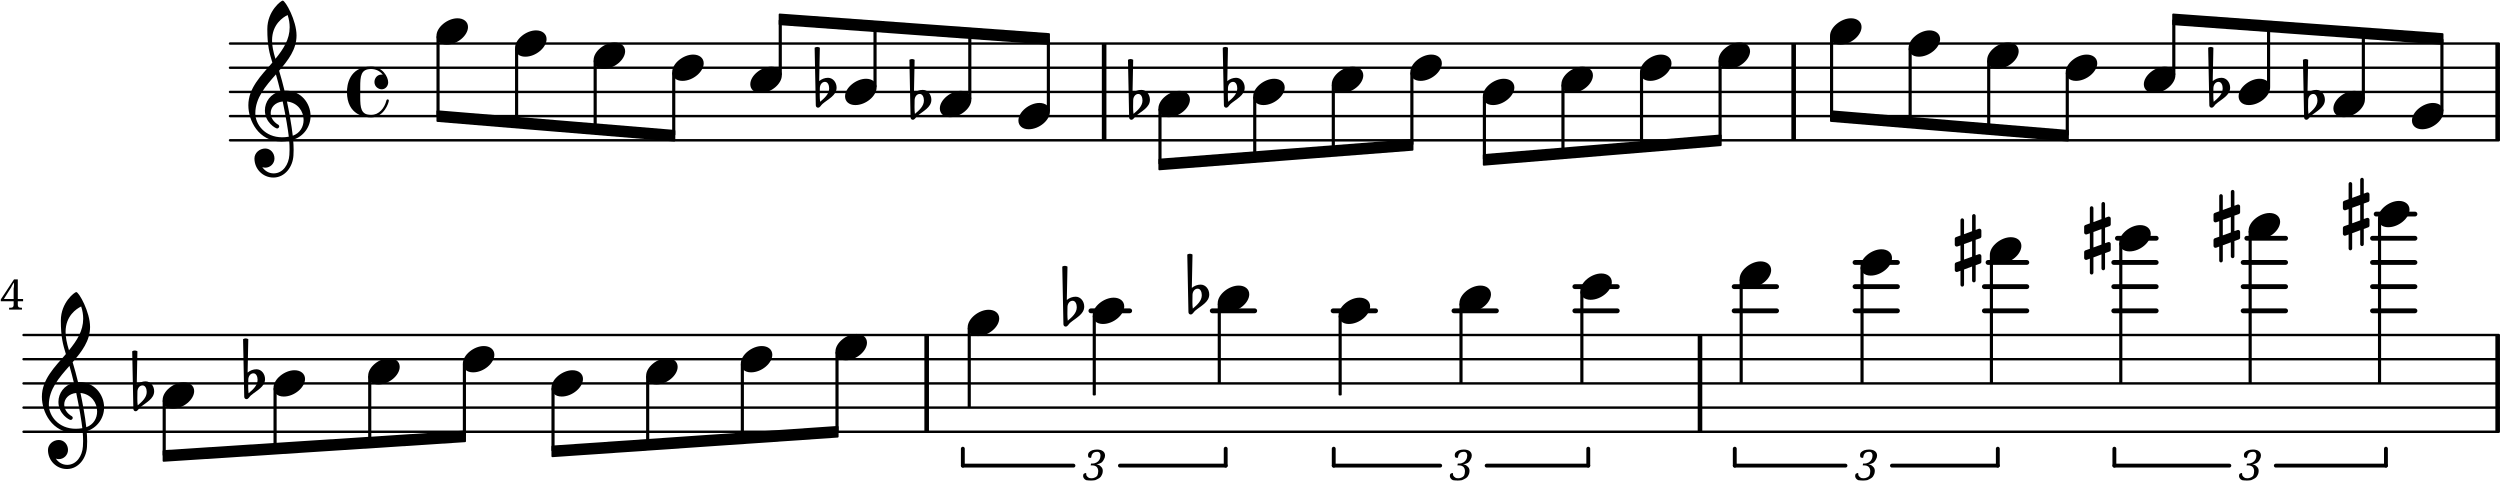
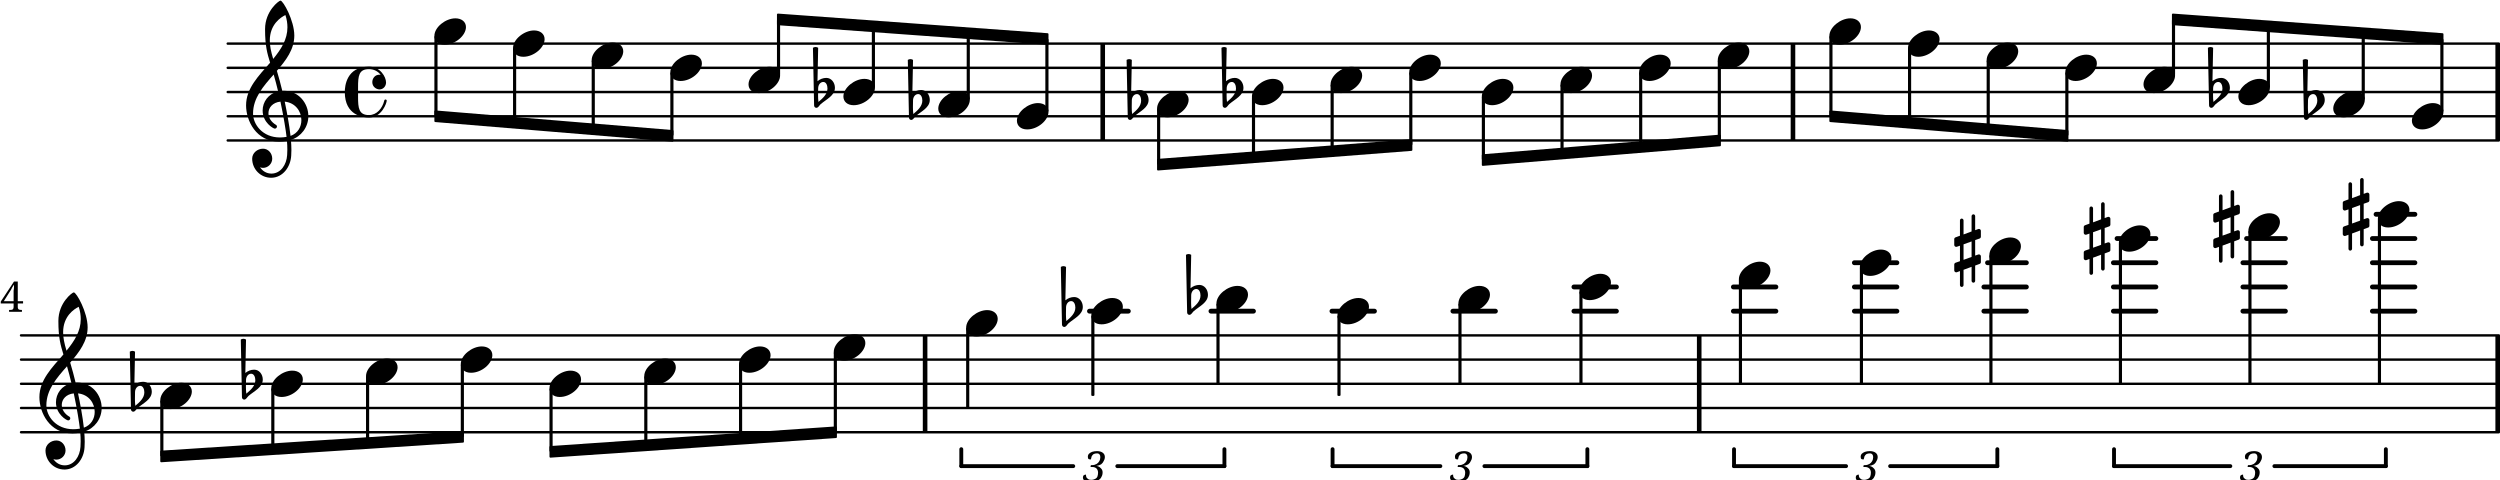
- <svg xmlns="http://www.w3.org/2000/svg" version="1.2" width="181.62mm" height="34.92mm" viewBox="-0.922 -0.024 103.352 19.872">
+ <svg xmlns="http://www.w3.org/2000/svg" version="1.2" width="181.44mm" height="34.83mm" viewBox="-0.819 -0.024 103.249 19.818">
  <style type="text/css">

tspan { white-space: pre; }

</style>
  <g transform="translate(44.6282, 3.776)">
    <rect x="0" y="-2" width="0.19" height="4" ry="0" fill="currentColor" />
  </g>
  <g transform="translate(8.5358, 5.776)">
    <line stroke-linejoin="round" stroke-linecap="round" stroke-width="0.1" stroke="currentColor" x1="0.05" y1="0" x2="93.844" y2="0" />
  </g>
  <g transform="translate(8.5358, 4.776)">
    <line stroke-linejoin="round" stroke-linecap="round" stroke-width="0.1" stroke="currentColor" x1="0.05" y1="0" x2="93.844" y2="0" />
  </g>
  <g transform="translate(8.5358, 3.776)">
    <line stroke-linejoin="round" stroke-linecap="round" stroke-width="0.1" stroke="currentColor" x1="0.05" y1="0" x2="93.844" y2="0" />
  </g>
  <g transform="translate(8.5358, 2.776)">
    <line stroke-linejoin="round" stroke-linecap="round" stroke-width="0.1" stroke="currentColor" x1="0.05" y1="0" x2="93.844" y2="0" />
  </g>
  <g transform="translate(8.5358, 1.776)">
    <line stroke-linejoin="round" stroke-linecap="round" stroke-width="0.1" stroke="currentColor" x1="0.05" y1="0" x2="93.844" y2="0" />
  </g>
  <g transform="translate(102.2399, 3.776)">
    <rect x="0" y="-2" width="0.19" height="4" ry="0" fill="currentColor" />
  </g>
  <g transform="translate(73.135, 3.776)">
    <rect x="0" y="-2" width="0.19" height="4" ry="0" fill="currentColor" />
  </g>
  <g transform="translate(60.3794, 3.776)">
    <path transform="scale(0.004, -0.004)" d="M0 -46c0 91 116 182 217 182c63 0 109 -35 109 -90c0 -87 -110 -182 -220 -182c-67 0 -106 39 -106 90z" fill="currentColor" />
  </g>
  <g transform="translate(17.1208, 1.276)">
    <path transform="scale(0.004, -0.004)" d="M0 -46c0 91 116 182 217 182c63 0 109 -35 109 -90c0 -87 -110 -182 -220 -182c-67 0 -106 39 -106 90z" fill="currentColor" />
  </g>
  <g transform="translate(9.3358, 4.776)">
    <path transform="scale(0.004, -0.004)" d="M266 -635h-6c-108 0 -195 88 -195 197c0 58 53 103 112 103c54 0 95 -47 95 -103c0 -52 -43 -95 -95 -95c-11 0 -21 2 -31 6c26 -39 68 -65 117 -65h4zM401 151c19 -89 48 -242 60 -354c76 27 112 94 112 163c0 89 -60 179 -172 191zM74 28c0 -112 98 -247 278 -247 c21 0 44 2 68 6c-7 64 -29 203 -63 364c-79 -8 -124 -61 -124 -119c0 -44 25 -91 81 -123c5 -5 7 -10 7 -15c0 -11 -10 -22 -22 -22c-15 0 -126 62 -126 187c0 88 58 174 160 197c-14 58 -29 117 -46 175c-107 -121 -213 -243 -213 -403zM357 1194c28 0 143 -206 143 -361 c0 -143 -86 -255 -180 -364c21 -68 39 -138 56 -207c5 0 10 1 14 1c155 0 255 -129 255 -262c0 -113 -74 -212 -180 -245c3 -35 5 -70 5 -105c0 -19 -1 -39 -2 -58c-7 -119 -88 -225 -202 -228l1 43c93 2 153 92 159 191c1 18 2 37 2 55c0 31 -1 61 -4 92 c-28 -5 -55 -8 -80 -8c-239 0 -342 217 -342 374c0 177 131 306 248 441c-29 96 -52 170 -52 346c0 189 144 295 159 295zM247 782c0 -55 12 -115 35 -190c82 100 147 202 147 326c0 40 -6 82 -21 127c-49 -24 -161 -97 -161 -263z" fill="currentColor" />
  </g>
  <g transform="translate(13.4208, 3.776)">
    <path transform="scale(0.004, -0.004)" d="M433 -89c0 -22 -50 -174 -183 -174c-59 0 -250 19 -250 263c0 62 18 262 250 262c116 0 176 -106 176 -163c0 -40 -30 -72 -67 -72c-31 0 -75 25 -75 75c0 38 27 77 72 77c4 0 9 0 14 -1c-28 37 -72 59 -120 59c-106 0 -113 -73 -113 -186v-51v-51 c0 -113 7 -187 113 -187c80 0 139 70 158 151c2 7 7 10 12 10c6 0 13 -4 13 -12z" fill="currentColor" />
  </g>
  <g transform="translate(17.1858, 3.776)">
    <rect x="-0.065" y="-2.314" width="0.13" height="3.319" ry="0.04" fill="currentColor" />
  </g>
  <g transform="translate(46.9671, 6.776)">
    <polygon stroke-linejoin="round" stroke-linecap="round" stroke-width="0.08" fill="currentColor" stroke="currentColor" points="10.504 -1.01 10.504 -0.61 0.04 0.2 0.04 -0.2" />
  </g>
  <g transform="translate(20.3689, 1.776)">
    <path transform="scale(0.004, -0.004)" d="M0 -46c0 91 116 182 217 182c63 0 109 -35 109 -90c0 -87 -110 -182 -220 -182c-67 0 -106 39 -106 90z" fill="currentColor" />
  </g>
  <g transform="translate(20.4339, 3.776)">
    <rect x="-0.065" y="-1.814" width="0.13" height="3.086" ry="0.04" fill="currentColor" />
  </g>
  <g transform="translate(31.2691, 0.776)">
    <polygon stroke-linejoin="round" stroke-linecap="round" stroke-width="0.08" fill="currentColor" stroke="currentColor" points="11.174 0.61 11.174 1.01 0.04 0.2 0.04 -0.2" />
  </g>
  <g transform="translate(23.617, 2.276)">
    <path transform="scale(0.004, -0.004)" d="M0 -46c0 91 116 182 217 182c63 0 109 -35 109 -90c0 -87 -110 -182 -220 -182c-67 0 -106 39 -106 90z" fill="currentColor" />
  </g>
  <g transform="translate(23.682, 3.776)">
    <rect x="-0.065" y="-1.314" width="0.13" height="2.852" ry="0.04" fill="currentColor" />
  </g>
  <g transform="translate(17.1208, 4.776)">
    <polygon stroke-linejoin="round" stroke-linecap="round" stroke-width="0.08" fill="currentColor" stroke="currentColor" points="9.834 0.61 9.834 1.01 0.04 0.2 0.04 -0.2" />
  </g>
  <g transform="translate(26.8651, 2.776)">
    <path transform="scale(0.004, -0.004)" d="M0 -46c0 91 116 182 217 182c63 0 109 -35 109 -90c0 -87 -110 -182 -220 -182c-67 0 -106 39 -106 90z" fill="currentColor" />
  </g>
  <g transform="translate(26.9301, 3.776)">
    <rect x="-0.065" y="-0.814" width="0.13" height="2.619" ry="0.04" fill="currentColor" />
  </g>
  <g transform="translate(30.0949, 3.276)">
    <path transform="scale(0.004, -0.004)" d="M0 -46c0 91 116 182 217 182c63 0 109 -35 109 -90c0 -87 -110 -182 -220 -182c-67 0 -106 39 -106 90z" fill="currentColor" />
  </g>
  <g transform="translate(31.3341, 3.776)">
    <rect x="-0.065" y="-2.995" width="0.13" height="2.309" ry="0.04" fill="currentColor" />
  </g>
  <g transform="translate(34.013, 3.776)">
    <path transform="scale(0.004, -0.004)" d="M0 -46c0 91 116 182 217 182c63 0 109 -35 109 -90c0 -87 -110 -182 -220 -182c-67 0 -106 39 -106 90z" fill="currentColor" />
  </g>
  <g transform="translate(35.2522, 3.776)">
    <rect x="-0.065" y="-2.712" width="0.13" height="2.526" ry="0.04" fill="currentColor" />
  </g>
  <g transform="translate(32.863, 3.776)">
    <path transform="scale(0.004, -0.004)" d="M27 41l-1 -66v-11c0 -22 1 -44 4 -66c45 38 93 80 93 139c0 33 -14 67 -43 67c-31 0 -52 -30 -53 -63zM-15 -138l-12 595c8 5 18 8 27 8s19 -3 27 -8l-7 -345c25 21 58 34 91 34c52 0 89 -48 89 -102c0 -80 -86 -117 -147 -169c-15 -13 -24 -38 -45 -38 c-13 0 -23 11 -23 25z" fill="currentColor" />
  </g>
  <g transform="translate(37.931, 4.276)">
    <path transform="scale(0.004, -0.004)" d="M0 -46c0 91 116 182 217 182c63 0 109 -35 109 -90c0 -87 -110 -182 -220 -182c-67 0 -106 39 -106 90z" fill="currentColor" />
  </g>
  <g transform="translate(39.1702, 3.776)">
    <rect x="-0.065" y="-2.429" width="0.13" height="2.743" ry="0.04" fill="currentColor" />
  </g>
  <g transform="translate(36.781, 4.276)">
    <path transform="scale(0.004, -0.004)" d="M27 41l-1 -66v-11c0 -22 1 -44 4 -66c45 38 93 80 93 139c0 33 -14 67 -43 67c-31 0 -52 -30 -53 -63zM-15 -138l-12 595c8 5 18 8 27 8s19 -3 27 -8l-7 -345c25 21 58 34 91 34c52 0 89 -48 89 -102c0 -80 -86 -117 -147 -169c-15 -13 -24 -38 -45 -38 c-13 0 -23 11 -23 25z" fill="currentColor" />
  </g>
  <g transform="translate(41.1791, 4.776)">
    <path transform="scale(0.004, -0.004)" d="M0 -46c0 91 116 182 217 182c63 0 109 -35 109 -90c0 -87 -110 -182 -220 -182c-67 0 -106 39 -106 90z" fill="currentColor" />
  </g>
  <g transform="translate(42.4183, 3.776)">
    <rect x="-0.065" y="-2.195" width="0.13" height="3.009" ry="0.04" fill="currentColor" />
  </g>
  <g transform="translate(46.9671, 4.276)">
    <path transform="scale(0.004, -0.004)" d="M0 -46c0 91 116 182 217 182c63 0 109 -35 109 -90c0 -87 -110 -182 -220 -182c-67 0 -106 39 -106 90z" fill="currentColor" />
  </g>
  <g transform="translate(47.0321, 3.776)">
    <rect x="-0.065" y="0.686" width="0.13" height="2.309" ry="0.04" fill="currentColor" />
  </g>
  <g transform="translate(45.8171, 4.276)">
    <path transform="scale(0.004, -0.004)" d="M27 41l-1 -66v-11c0 -22 1 -44 4 -66c45 38 93 80 93 139c0 33 -14 67 -43 67c-31 0 -52 -30 -53 -63zM-15 -138l-12 595c8 5 18 8 27 8s19 -3 27 -8l-7 -345c25 21 58 34 91 34c52 0 89 -48 89 -102c0 -80 -86 -117 -147 -169c-15 -13 -24 -38 -45 -38 c-13 0 -23 11 -23 25z" fill="currentColor" />
  </g>
  <g transform="translate(50.8852, 3.776)">
    <path transform="scale(0.004, -0.004)" d="M0 -46c0 91 116 182 217 182c63 0 109 -35 109 -90c0 -87 -110 -182 -220 -182c-67 0 -106 39 -106 90z" fill="currentColor" />
  </g>
  <g transform="translate(50.9502, 3.776)">
    <rect x="-0.065" y="0.186" width="0.13" height="2.508" ry="0.04" fill="currentColor" />
  </g>
  <g transform="translate(49.7352, 3.776)">
    <path transform="scale(0.004, -0.004)" d="M27 41l-1 -66v-11c0 -22 1 -44 4 -66c45 38 93 80 93 139c0 33 -14 67 -43 67c-31 0 -52 -30 -53 -63zM-15 -138l-12 595c8 5 18 8 27 8s19 -3 27 -8l-7 -345c25 21 58 34 91 34c52 0 89 -48 89 -102c0 -80 -86 -117 -147 -169c-15 -13 -24 -38 -45 -38 c-13 0 -23 11 -23 25z" fill="currentColor" />
  </g>
  <g transform="translate(54.1333, 3.276)">
    <path transform="scale(0.004, -0.004)" d="M0 -46c0 91 116 182 217 182c63 0 109 -35 109 -90c0 -87 -110 -182 -220 -182c-67 0 -106 39 -106 90z" fill="currentColor" />
  </g>
  <g transform="translate(54.1983, 3.776)">
    <rect x="-0.065" y="-0.314" width="0.13" height="2.758" ry="0.04" fill="currentColor" />
  </g>
  <g transform="translate(57.3814, 2.776)">
    <path transform="scale(0.004, -0.004)" d="M0 -46c0 91 116 182 217 182c63 0 109 -35 109 -90c0 -87 -110 -182 -220 -182c-67 0 -106 39 -106 90z" fill="currentColor" />
  </g>
  <g transform="translate(57.4464, 3.776)">
    <rect x="-0.065" y="-0.814" width="0.13" height="3.009" ry="0.04" fill="currentColor" />
  </g>
  <g transform="translate(60.3794, 6.586)">
    <polygon stroke-linejoin="round" stroke-linecap="round" stroke-width="0.08" fill="currentColor" stroke="currentColor" points="9.834 -1.01 9.834 -0.61 0.04 0.2 0.04 -0.2" />
  </g>
  <g transform="translate(74.7326, 4.776)">
    <polygon stroke-linejoin="round" stroke-linecap="round" stroke-width="0.08" fill="currentColor" stroke="currentColor" points="9.834 0.61 9.834 1.01 0.04 0.2 0.04 -0.2" />
  </g>
  <g transform="translate(60.4444, 3.776)">
    <rect x="-0.065" y="0.186" width="0.13" height="2.619" ry="0.04" fill="currentColor" />
  </g>
  <g transform="translate(63.6275, 3.276)">
    <path transform="scale(0.004, -0.004)" d="M0 -46c0 91 116 182 217 182c63 0 109 -35 109 -90c0 -87 -110 -182 -220 -182c-67 0 -106 39 -106 90z" fill="currentColor" />
  </g>
  <g transform="translate(63.6925, 3.776)">
    <rect x="-0.065" y="-0.314" width="0.13" height="2.852" ry="0.04" fill="currentColor" />
  </g>
  <g transform="translate(66.8756, 2.776)">
    <path transform="scale(0.004, -0.004)" d="M0 -46c0 91 116 182 217 182c63 0 109 -35 109 -90c0 -87 -110 -182 -220 -182c-67 0 -106 39 -106 90z" fill="currentColor" />
  </g>
  <g transform="translate(66.9406, 3.776)">
    <rect x="-0.065" y="-0.814" width="0.13" height="3.086" ry="0.04" fill="currentColor" />
  </g>
  <g transform="translate(70.1237, 2.276)">
    <path transform="scale(0.004, -0.004)" d="M0 -46c0 91 116 182 217 182c63 0 109 -35 109 -90c0 -87 -110 -182 -220 -182c-67 0 -106 39 -106 90z" fill="currentColor" />
  </g>
  <g transform="translate(70.1887, 3.776)">
    <rect x="-0.065" y="-1.314" width="0.13" height="3.319" ry="0.04" fill="currentColor" />
  </g>
  <g transform="translate(74.7326, 1.276)">
    <path transform="scale(0.004, -0.004)" d="M0 -46c0 91 116 182 217 182c63 0 109 -35 109 -90c0 -87 -110 -182 -220 -182c-67 0 -106 39 -106 90z" fill="currentColor" />
  </g>
  <g transform="translate(74.7976, 3.776)">
    <rect x="-0.065" y="-2.314" width="0.13" height="3.319" ry="0.04" fill="currentColor" />
  </g>
  <g transform="translate(77.9806, 1.776)">
    <path transform="scale(0.004, -0.004)" d="M0 -46c0 91 116 182 217 182c63 0 109 -35 109 -90c0 -87 -110 -182 -220 -182c-67 0 -106 39 -106 90z" fill="currentColor" />
  </g>
  <g transform="translate(78.0456, 3.776)">
    <rect x="-0.065" y="-1.814" width="0.13" height="3.086" ry="0.04" fill="currentColor" />
  </g>
  <g transform="translate(100.0301, 3.776)">
    <rect x="-0.065" y="-2.195" width="0.13" height="3.009" ry="0.04" fill="currentColor" />
  </g>
  <g transform="translate(81.2287, 2.276)">
    <path transform="scale(0.004, -0.004)" d="M0 -46c0 91 116 182 217 182c63 0 109 -35 109 -90c0 -87 -110 -182 -220 -182c-67 0 -106 39 -106 90z" fill="currentColor" />
  </g>
  <g transform="translate(81.2937, 3.776)">
    <rect x="-0.065" y="-1.314" width="0.13" height="2.852" ry="0.04" fill="currentColor" />
  </g>
  <g transform="translate(98.7909, 4.776)">
    <path transform="scale(0.004, -0.004)" d="M0 -46c0 91 116 182 217 182c63 0 109 -35 109 -90c0 -87 -110 -182 -220 -182c-67 0 -106 39 -106 90z" fill="currentColor" />
  </g>
  <g transform="translate(84.4768, 2.776)">
    <path transform="scale(0.004, -0.004)" d="M0 -46c0 91 116 182 217 182c63 0 109 -35 109 -90c0 -87 -110 -182 -220 -182c-67 0 -106 39 -106 90z" fill="currentColor" />
  </g>
  <g transform="translate(84.5418, 3.776)">
    <rect x="-0.065" y="-0.814" width="0.13" height="2.619" ry="0.04" fill="currentColor" />
  </g>
  <g transform="translate(87.7066, 3.276)">
    <path transform="scale(0.004, -0.004)" d="M0 -46c0 91 116 182 217 182c63 0 109 -35 109 -90c0 -87 -110 -182 -220 -182c-67 0 -106 39 -106 90z" fill="currentColor" />
  </g>
  <g transform="translate(88.9458, 3.776)">
    <rect x="-0.065" y="-2.995" width="0.13" height="2.309" ry="0.04" fill="currentColor" />
  </g>
  <g transform="translate(94.3928, 4.276)">
    <path transform="scale(0.004, -0.004)" d="M27 41l-1 -66v-11c0 -22 1 -44 4 -66c45 38 93 80 93 139c0 33 -14 67 -43 67c-31 0 -52 -30 -53 -63zM-15 -138l-12 595c8 5 18 8 27 8s19 -3 27 -8l-7 -345c25 21 58 34 91 34c52 0 89 -48 89 -102c0 -80 -86 -117 -147 -169c-15 -13 -24 -38 -45 -38 c-13 0 -23 11 -23 25z" fill="currentColor" />
  </g>
  <g transform="translate(91.6247, 3.776)">
    <path transform="scale(0.004, -0.004)" d="M0 -46c0 91 116 182 217 182c63 0 109 -35 109 -90c0 -87 -110 -182 -220 -182c-67 0 -106 39 -106 90z" fill="currentColor" />
  </g>
  <g transform="translate(92.8639, 3.776)">
    <rect x="-0.065" y="-2.712" width="0.13" height="2.526" ry="0.04" fill="currentColor" />
  </g>
  <g transform="translate(90.4747, 3.776)">
    <path transform="scale(0.004, -0.004)" d="M27 41l-1 -66v-11c0 -22 1 -44 4 -66c45 38 93 80 93 139c0 33 -14 67 -43 67c-31 0 -52 -30 -53 -63zM-15 -138l-12 595c8 5 18 8 27 8s19 -3 27 -8l-7 -345c25 21 58 34 91 34c52 0 89 -48 89 -102c0 -80 -86 -117 -147 -169c-15 -13 -24 -38 -45 -38 c-13 0 -23 11 -23 25z" fill="currentColor" />
  </g>
  <g transform="translate(95.5428, 4.276)">
    <path transform="scale(0.004, -0.004)" d="M0 -46c0 91 116 182 217 182c63 0 109 -35 109 -90c0 -87 -110 -182 -220 -182c-67 0 -106 39 -106 90z" fill="currentColor" />
  </g>
  <g transform="translate(96.782, 3.776)">
    <rect x="-0.065" y="-2.429" width="0.13" height="2.743" ry="0.04" fill="currentColor" />
  </g>
  <g transform="translate(88.8808, 0.776)">
    <polygon stroke-linejoin="round" stroke-linecap="round" stroke-width="0.08" fill="currentColor" stroke="currentColor" points="11.174 0.61 11.174 1.01 0.04 0.2 0.04 -0.2" />
  </g>
  <g transform="translate(37.2921, 15.826)">
    <rect x="0" y="-2" width="0.19" height="4" ry="0" fill="currentColor" />
  </g>
  <g transform="translate(0, 17.826)">
    <line stroke-linejoin="round" stroke-linecap="round" stroke-width="0.1" stroke="currentColor" x1="0.05" y1="0" x2="102.38" y2="0" />
  </g>
  <g transform="translate(0, 16.826)">
    <line stroke-linejoin="round" stroke-linecap="round" stroke-width="0.1" stroke="currentColor" x1="0.05" y1="0" x2="102.38" y2="0" />
  </g>
  <g transform="translate(0, 15.826)">
    <line stroke-linejoin="round" stroke-linecap="round" stroke-width="0.1" stroke="currentColor" x1="0.05" y1="0" x2="102.38" y2="0" />
  </g>
  <g transform="translate(0, 14.826)">
    <line stroke-linejoin="round" stroke-linecap="round" stroke-width="0.1" stroke="currentColor" x1="0.05" y1="0" x2="102.38" y2="0" />
  </g>
  <g transform="translate(0, 13.826)">
    <line stroke-linejoin="round" stroke-linecap="round" stroke-width="0.1" stroke="currentColor" x1="0.05" y1="0" x2="102.38" y2="0" />
  </g>
  <g transform="translate(102.2399, 15.826)">
    <rect x="0" y="-2" width="0.19" height="4" ry="0" fill="currentColor" />
  </g>
  <g transform="translate(69.2626, 15.826)">
    <rect x="0" y="-2" width="0.19" height="4" ry="0" fill="currentColor" />
  </g>
  <g transform="translate(0, 8.826)">
    <rect x="97.211" y="-0.1" width="1.805" height="0.2" ry="0.1" fill="currentColor" />
  </g>
  <g transform="translate(0, 9.826)">
    <rect x="97.06" y="-0.1" width="1.956" height="0.2" ry="0.1" fill="currentColor" />
  </g>
  <g transform="translate(0, 10.826)">
    <rect x="97.06" y="-0.1" width="1.956" height="0.2" ry="0.1" fill="currentColor" />
  </g>
  <g transform="translate(0, 11.826)">
    <rect x="97.06" y="-0.1" width="1.956" height="0.2" ry="0.1" fill="currentColor" />
  </g>
  <g transform="translate(0, 12.826)">
    <rect x="97.06" y="-0.1" width="1.956" height="0.2" ry="0.1" fill="currentColor" />
  </g>
  <g transform="translate(0, 9.826)">
    <rect x="91.863" y="-0.1" width="1.805" height="0.2" ry="0.1" fill="currentColor" />
  </g>
  <g transform="translate(0, 10.826)">
    <rect x="91.712" y="-0.1" width="1.956" height="0.2" ry="0.1" fill="currentColor" />
  </g>
  <g transform="translate(0, 11.826)">
    <rect x="91.712" y="-0.1" width="1.956" height="0.2" ry="0.1" fill="currentColor" />
  </g>
  <g transform="translate(0, 12.826)">
    <rect x="91.712" y="-0.1" width="1.956" height="0.2" ry="0.1" fill="currentColor" />
  </g>
  <g transform="translate(0, 9.826)">
    <rect x="86.514" y="-0.1" width="1.805" height="0.2" ry="0.1" fill="currentColor" />
  </g>
  <g transform="translate(0, 10.826)">
    <rect x="86.363" y="-0.1" width="1.956" height="0.2" ry="0.1" fill="currentColor" />
  </g>
  <g transform="translate(0, 11.826)">
    <rect x="86.363" y="-0.1" width="1.956" height="0.2" ry="0.1" fill="currentColor" />
  </g>
  <g transform="translate(0, 12.826)">
    <rect x="86.363" y="-0.1" width="1.956" height="0.2" ry="0.1" fill="currentColor" />
  </g>
  <g transform="translate(0, 10.826)">
    <rect x="81.165" y="-0.1" width="1.805" height="0.2" ry="0.1" fill="currentColor" />
  </g>
  <g transform="translate(0, 11.826)">
    <rect x="81.014" y="-0.1" width="1.956" height="0.2" ry="0.1" fill="currentColor" />
  </g>
  <g transform="translate(0, 12.826)">
    <rect x="81.014" y="-0.1" width="1.956" height="0.2" ry="0.1" fill="currentColor" />
  </g>
  <g transform="translate(0, 10.826)">
    <rect x="75.666" y="-0.1" width="1.956" height="0.2" ry="0.1" fill="currentColor" />
  </g>
  <g transform="translate(0, 11.826)">
    <rect x="75.666" y="-0.1" width="1.956" height="0.2" ry="0.1" fill="currentColor" />
  </g>
  <g transform="translate(0, 12.826)">
    <rect x="75.666" y="-0.1" width="1.956" height="0.2" ry="0.1" fill="currentColor" />
  </g>
  <g transform="translate(0, 11.826)">
    <rect x="70.669" y="-0.1" width="1.956" height="0.2" ry="0.1" fill="currentColor" />
  </g>
  <g transform="translate(0, 12.826)">
    <rect x="70.669" y="-0.1" width="1.956" height="0.2" ry="0.1" fill="currentColor" />
  </g>
  <g transform="translate(0, 11.826)">
    <rect x="64.083" y="-0.1" width="1.956" height="0.2" ry="0.1" fill="currentColor" />
  </g>
  <g transform="translate(0, 12.826)">
    <rect x="64.083" y="-0.1" width="1.956" height="0.2" ry="0.1" fill="currentColor" />
  </g>
  <g transform="translate(0, 12.826)">
    <rect x="59.086" y="-0.1" width="1.956" height="0.2" ry="0.1" fill="currentColor" />
  </g>
  <g transform="translate(0, 12.826)">
    <rect x="54.09" y="-0.1" width="1.956" height="0.2" ry="0.1" fill="currentColor" />
  </g>
  <g transform="translate(0, 12.826)">
    <rect x="49.093" y="-0.1" width="1.956" height="0.2" ry="0.1" fill="currentColor" />
  </g>
  <g transform="translate(0, 12.826)">
    <rect x="44.076" y="-0.1" width="1.805" height="0.2" ry="0.1" fill="currentColor" />
  </g>
-   <g transform="translate(91.6417, 19.8266)">
+   <g transform="translate(91.6929, 19.8712)">
    <text font-family="serif" font-style="italic" font-size="1.746" text-anchor="start" fill="currentColor">
      <tspan>3</tspan>
    </text>
  </g>
  <g transform="translate(0.8, 16.826)">
    <path transform="scale(0.004, -0.004)" d="M266 -635h-6c-108 0 -195 88 -195 197c0 58 53 103 112 103c54 0 95 -47 95 -103c0 -52 -43 -95 -95 -95c-11 0 -21 2 -31 6c26 -39 68 -65 117 -65h4zM401 151c19 -89 48 -242 60 -354c76 27 112 94 112 163c0 89 -60 179 -172 191zM74 28c0 -112 98 -247 278 -247 c21 0 44 2 68 6c-7 64 -29 203 -63 364c-79 -8 -124 -61 -124 -119c0 -44 25 -91 81 -123c5 -5 7 -10 7 -15c0 -11 -10 -22 -22 -22c-15 0 -126 62 -126 187c0 88 58 174 160 197c-14 58 -29 117 -46 175c-107 -121 -213 -243 -213 -403zM357 1194c28 0 143 -206 143 -361 c0 -143 -86 -255 -180 -364c21 -68 39 -138 56 -207c5 0 10 1 14 1c155 0 255 -129 255 -262c0 -113 -74 -212 -180 -245c3 -35 5 -70 5 -105c0 -19 -1 -39 -2 -58c-7 -119 -88 -225 -202 -228l1 43c93 2 153 92 159 191c1 18 2 37 2 55c0 31 -1 61 -4 92 c-28 -5 -55 -8 -80 -8c-239 0 -342 217 -342 374c0 177 131 306 248 441c-29 96 -52 170 -52 346c0 189 144 295 159 295zM247 782c0 -55 12 -115 35 -190c82 100 147 202 147 326c0 40 -6 82 -21 127c-49 -24 -161 -97 -161 -263z" fill="currentColor" />
  </g>
-   <g transform="translate(-0.9219, 12.776)">
+   <g transform="translate(-0.8194, 12.8529)">
    <text font-family="serif" font-size="1.746" text-anchor="start" fill="currentColor">
      <tspan>4</tspan>
    </text>
  </g>
  <g transform="translate(86.6891, 19.226)">
    <line stroke-linejoin="round" stroke-linecap="round" stroke-width="0.16" stroke="currentColor" x1="11.027" y1="-0" x2="11.027" y2="-0.7" />
  </g>
  <g transform="translate(86.6891, 19.226)">
    <line stroke-linejoin="round" stroke-linecap="round" stroke-width="0.16" stroke="currentColor" x1="-0.2" y1="-0" x2="-0.2" y2="-0.7" />
  </g>
  <g transform="translate(86.6891, 19.226)">
-     <line stroke-linejoin="round" stroke-linecap="round" stroke-width="0.16" stroke="currentColor" x1="11.027" y1="-0" x2="6.474" y2="-0" />
+     <line stroke-linejoin="round" stroke-linecap="round" stroke-width="0.16" stroke="currentColor" x1="11.027" y1="-0" x2="6.423" y2="-0" />
  </g>
  <g transform="translate(86.6891, 19.226)">
-     <line stroke-linejoin="round" stroke-linecap="round" stroke-width="0.16" stroke="currentColor" x1="-0.2" y1="-0" x2="4.553" y2="-0" />
+     <line stroke-linejoin="round" stroke-linecap="round" stroke-width="0.16" stroke="currentColor" x1="-0.2" y1="-0" x2="4.604" y2="-0" />
  </g>
  <g transform="translate(5.8, 16.326)">
    <path transform="scale(0.004, -0.004)" d="M0 -46c0 91 116 182 217 182c63 0 109 -35 109 -90c0 -87 -110 -182 -220 -182c-67 0 -106 39 -106 90z" fill="currentColor" />
  </g>
  <g transform="translate(5.865, 15.826)">
    <rect x="-0.065" y="0.686" width="0.13" height="2.31" ry="0.04" fill="currentColor" />
  </g>
  <g transform="translate(4.65, 16.326)">
    <path transform="scale(0.004, -0.004)" d="M27 41l-1 -66v-11c0 -22 1 -44 4 -66c45 38 93 80 93 139c0 33 -14 67 -43 67c-31 0 -52 -30 -53 -63zM-15 -138l-12 595c8 5 18 8 27 8s19 -3 27 -8l-7 -345c25 21 58 34 91 34c52 0 89 -48 89 -102c0 -80 -86 -117 -147 -169c-15 -13 -24 -38 -45 -38 c-13 0 -23 11 -23 25z" fill="currentColor" />
  </g>
-   <g transform="translate(75.772, 19.8266)">
+   <g transform="translate(75.8233, 19.8712)">
    <text font-family="serif" font-style="italic" font-size="1.746" text-anchor="start" fill="currentColor">
      <tspan>3</tspan>
    </text>
  </g>
  <g transform="translate(10.3836, 15.826)">
    <path transform="scale(0.004, -0.004)" d="M0 -46c0 91 116 182 217 182c63 0 109 -35 109 -90c0 -87 -110 -182 -220 -182c-67 0 -106 39 -106 90z" fill="currentColor" />
  </g>
  <g transform="translate(10.4486, 15.826)">
    <rect x="-0.065" y="0.186" width="0.13" height="2.514" ry="0.04" fill="currentColor" />
  </g>
  <g transform="translate(9.2336, 15.826)">
    <path transform="scale(0.004, -0.004)" d="M27 41l-1 -66v-11c0 -22 1 -44 4 -66c45 38 93 80 93 139c0 33 -14 67 -43 67c-31 0 -52 -30 -53 -63zM-15 -138l-12 595c8 5 18 8 27 8s19 -3 27 -8l-7 -345c25 21 58 34 91 34c52 0 89 -48 89 -102c0 -80 -86 -117 -147 -169c-15 -13 -24 -38 -45 -38 c-13 0 -23 11 -23 25z" fill="currentColor" />
  </g>
  <g transform="translate(70.9954, 19.226)">
    <line stroke-linejoin="round" stroke-linecap="round" stroke-width="0.16" stroke="currentColor" x1="10.675" y1="-0" x2="10.675" y2="-0.7" />
  </g>
  <g transform="translate(70.9954, 19.226)">
    <line stroke-linejoin="round" stroke-linecap="round" stroke-width="0.16" stroke="currentColor" x1="-0.2" y1="-0" x2="-0.2" y2="-0.7" />
  </g>
  <g transform="translate(70.9954, 19.226)">
-     <line stroke-linejoin="round" stroke-linecap="round" stroke-width="0.16" stroke="currentColor" x1="10.675" y1="-0" x2="6.298" y2="-0" />
+     <line stroke-linejoin="round" stroke-linecap="round" stroke-width="0.16" stroke="currentColor" x1="10.675" y1="-0" x2="6.247" y2="-0" />
  </g>
  <g transform="translate(70.9954, 19.226)">
-     <line stroke-linejoin="round" stroke-linecap="round" stroke-width="0.16" stroke="currentColor" x1="-0.2" y1="-0" x2="4.377" y2="-0" />
+     <line stroke-linejoin="round" stroke-linecap="round" stroke-width="0.16" stroke="currentColor" x1="-0.2" y1="-0" x2="4.428" y2="-0" />
  </g>
  <g transform="translate(14.2972, 15.326)">
    <path transform="scale(0.004, -0.004)" d="M0 -46c0 91 116 182 217 182c63 0 109 -35 109 -90c0 -87 -110 -182 -220 -182c-67 0 -106 39 -106 90z" fill="currentColor" />
  </g>
  <g transform="translate(14.3622, 15.826)">
    <rect x="-0.065" y="-0.314" width="0.13" height="2.761" ry="0.04" fill="currentColor" />
  </g>
-   <g transform="translate(59.0163, 19.8266)">
+   <g transform="translate(59.0676, 19.8712)">
    <text font-family="serif" font-style="italic" font-size="1.746" text-anchor="start" fill="currentColor">
      <tspan>3</tspan>
    </text>
  </g>
  <g transform="translate(18.2108, 14.826)">
    <path transform="scale(0.004, -0.004)" d="M0 -46c0 91 116 182 217 182c63 0 109 -35 109 -90c0 -87 -110 -182 -220 -182c-67 0 -106 39 -106 90z" fill="currentColor" />
  </g>
  <g transform="translate(18.2758, 15.826)">
    <rect x="-0.065" y="-0.814" width="0.13" height="3.008" ry="0.04" fill="currentColor" />
  </g>
  <g transform="translate(54.4157, 19.226)">
    <line stroke-linejoin="round" stroke-linecap="round" stroke-width="0.16" stroke="currentColor" x1="10.323" y1="-0" x2="10.323" y2="-0.7" />
  </g>
  <g transform="translate(54.4157, 19.226)">
    <line stroke-linejoin="round" stroke-linecap="round" stroke-width="0.16" stroke="currentColor" x1="-0.2" y1="-0" x2="-0.2" y2="-0.7" />
  </g>
  <g transform="translate(54.4157, 19.226)">
-     <line stroke-linejoin="round" stroke-linecap="round" stroke-width="0.16" stroke="currentColor" x1="10.323" y1="-0" x2="6.122" y2="-0" />
+     <line stroke-linejoin="round" stroke-linecap="round" stroke-width="0.16" stroke="currentColor" x1="10.323" y1="-0" x2="6.071" y2="-0" />
  </g>
  <g transform="translate(54.4157, 19.226)">
-     <line stroke-linejoin="round" stroke-linecap="round" stroke-width="0.16" stroke="currentColor" x1="-0.2" y1="-0" x2="4.201" y2="-0" />
+     <line stroke-linejoin="round" stroke-linecap="round" stroke-width="0.16" stroke="currentColor" x1="-0.2" y1="-0" x2="4.252" y2="-0" />
  </g>
  <g transform="translate(21.8744, 15.826)">
    <path transform="scale(0.004, -0.004)" d="M0 -46c0 91 116 182 217 182c63 0 109 -35 109 -90c0 -87 -110 -182 -220 -182c-67 0 -106 39 -106 90z" fill="currentColor" />
  </g>
  <g transform="translate(21.9394, 15.826)">
    <rect x="-0.065" y="0.186" width="0.13" height="2.619" ry="0.04" fill="currentColor" />
  </g>
  <g transform="translate(21.8744, 18.636)">
    <polygon stroke-linejoin="round" stroke-linecap="round" stroke-width="0.08" fill="currentColor" stroke="currentColor" points="11.831 -1.01 11.831 -0.61 0.04 0.2 0.04 -0.2" />
  </g>
  <g transform="translate(25.788, 15.326)">
    <path transform="scale(0.004, -0.004)" d="M0 -46c0 91 116 182 217 182c63 0 109 -35 109 -90c0 -87 -110 -182 -220 -182c-67 0 -106 39 -106 90z" fill="currentColor" />
  </g>
  <g transform="translate(25.853, 15.826)">
    <rect x="-0.065" y="-0.314" width="0.13" height="2.852" ry="0.04" fill="currentColor" />
  </g>
-   <g transform="translate(43.8546, 19.8266)">
+   <g transform="translate(43.9058, 19.8712)">
    <text font-family="serif" font-style="italic" font-size="1.746" text-anchor="start" fill="currentColor">
      <tspan>3</tspan>
    </text>
  </g>
  <g transform="translate(29.7016, 14.826)">
    <path transform="scale(0.004, -0.004)" d="M0 -46c0 91 116 182 217 182c63 0 109 -35 109 -90c0 -87 -110 -182 -220 -182c-67 0 -106 39 -106 90z" fill="currentColor" />
  </g>
  <g transform="translate(29.7666, 15.826)">
    <rect x="-0.065" y="-0.814" width="0.13" height="3.085" ry="0.04" fill="currentColor" />
  </g>
  <g transform="translate(39.082, 19.226)">
    <line stroke-linejoin="round" stroke-linecap="round" stroke-width="0.16" stroke="currentColor" x1="10.667" y1="-0" x2="10.667" y2="-0.7" />
  </g>
  <g transform="translate(39.082, 19.226)">
    <line stroke-linejoin="round" stroke-linecap="round" stroke-width="0.16" stroke="currentColor" x1="-0.2" y1="-0" x2="-0.2" y2="-0.7" />
  </g>
  <g transform="translate(39.082, 19.226)">
-     <line stroke-linejoin="round" stroke-linecap="round" stroke-width="0.16" stroke="currentColor" x1="10.667" y1="-0" x2="6.295" y2="-0" />
+     <line stroke-linejoin="round" stroke-linecap="round" stroke-width="0.16" stroke="currentColor" x1="10.667" y1="-0" x2="6.243" y2="-0" />
  </g>
  <g transform="translate(39.082, 19.226)">
-     <line stroke-linejoin="round" stroke-linecap="round" stroke-width="0.16" stroke="currentColor" x1="-0.2" y1="-0" x2="4.373" y2="-0" />
+     <line stroke-linejoin="round" stroke-linecap="round" stroke-width="0.16" stroke="currentColor" x1="-0.2" y1="-0" x2="4.424" y2="-0" />
  </g>
  <g transform="translate(33.6152, 14.326)">
    <path transform="scale(0.004, -0.004)" d="M0 -46c0 91 116 182 217 182c63 0 109 -35 109 -90c0 -87 -110 -182 -220 -182c-67 0 -106 39 -106 90z" fill="currentColor" />
  </g>
  <g transform="translate(33.6802, 15.826)">
    <rect x="-0.065" y="-1.314" width="0.13" height="3.318" ry="0.04" fill="currentColor" />
  </g>
  <g transform="translate(5.8, 18.826)">
    <polygon stroke-linejoin="round" stroke-linecap="round" stroke-width="0.08" fill="currentColor" stroke="currentColor" points="12.501 -1.01 12.501 -0.61 0.04 0.2 0.04 -0.2" />
  </g>
  <g transform="translate(39.082, 13.326)">
    <path transform="scale(0.004, -0.004)" d="M0 -46c0 91 116 182 217 182c63 0 109 -35 109 -90c0 -87 -110 -182 -220 -182c-67 0 -106 39 -106 90z" fill="currentColor" />
  </g>
  <g transform="translate(39.147, 15.826)">
    <rect x="-0.065" y="-2.314" width="0.13" height="3.314" ry="0.04" fill="currentColor" />
  </g>
  <g transform="translate(44.2506, 12.826)">
    <path transform="scale(0.004, -0.004)" d="M0 -46c0 91 116 182 217 182c63 0 109 -35 109 -90c0 -87 -110 -182 -220 -182c-67 0 -106 39 -106 90z" fill="currentColor" />
  </g>
  <g transform="translate(44.3156, 15.826)">
    <rect x="-0.065" y="-2.814" width="0.13" height="3.314" ry="0.04" fill="currentColor" />
  </g>
  <g transform="translate(43.1006, 12.826)">
    <path transform="scale(0.004, -0.004)" d="M27 41l-1 -66v-11c0 -22 1 -44 4 -66c45 38 93 80 93 139c0 33 -14 67 -43 67c-31 0 -52 -30 -53 -63zM-15 -138l-12 595c8 5 18 8 27 8s19 -3 27 -8l-7 -345c25 21 58 34 91 34c52 0 89 -48 89 -102c0 -80 -86 -117 -147 -169c-15 -13 -24 -38 -45 -38 c-13 0 -23 11 -23 25z" fill="currentColor" />
  </g>
  <g transform="translate(49.4191, 12.326)">
    <path transform="scale(0.004, -0.004)" d="M0 -46c0 91 116 182 217 182c63 0 109 -35 109 -90c0 -87 -110 -182 -220 -182c-67 0 -106 39 -106 90z" fill="currentColor" />
  </g>
  <g transform="translate(49.4841, 15.826)">
    <rect x="-0.065" y="-3.314" width="0.13" height="3.314" ry="0.04" fill="currentColor" />
  </g>
  <g transform="translate(48.2691, 12.326)">
    <path transform="scale(0.004, -0.004)" d="M27 41l-1 -66v-11c0 -22 1 -44 4 -66c45 38 93 80 93 139c0 33 -14 67 -43 67c-31 0 -52 -30 -53 -63zM-15 -138l-12 595c8 5 18 8 27 8s19 -3 27 -8l-7 -345c25 21 58 34 91 34c52 0 89 -48 89 -102c0 -80 -86 -117 -147 -169c-15 -13 -24 -38 -45 -38 c-13 0 -23 11 -23 25z" fill="currentColor" />
  </g>
  <g transform="translate(54.4157, 12.826)">
    <path transform="scale(0.004, -0.004)" d="M0 -46c0 91 116 182 217 182c63 0 109 -35 109 -90c0 -87 -110 -182 -220 -182c-67 0 -106 39 -106 90z" fill="currentColor" />
  </g>
  <g transform="translate(54.4807, 15.826)">
    <rect x="-0.065" y="-2.814" width="0.13" height="3.314" ry="0.04" fill="currentColor" />
  </g>
  <g transform="translate(59.4123, 12.326)">
    <path transform="scale(0.004, -0.004)" d="M0 -46c0 91 116 182 217 182c63 0 109 -35 109 -90c0 -87 -110 -182 -220 -182c-67 0 -106 39 -106 90z" fill="currentColor" />
  </g>
  <g transform="translate(59.4773, 15.826)">
    <rect x="-0.065" y="-3.314" width="0.13" height="3.314" ry="0.04" fill="currentColor" />
  </g>
  <g transform="translate(64.4089, 11.826)">
    <path transform="scale(0.004, -0.004)" d="M0 -46c0 91 116 182 217 182c63 0 109 -35 109 -90c0 -87 -110 -182 -220 -182c-67 0 -106 39 -106 90z" fill="currentColor" />
  </g>
  <g transform="translate(64.4739, 15.826)">
    <rect x="-0.065" y="-3.814" width="0.13" height="3.814" ry="0.04" fill="currentColor" />
  </g>
  <g transform="translate(70.9954, 11.326)">
    <path transform="scale(0.004, -0.004)" d="M0 -46c0 91 116 182 217 182c63 0 109 -35 109 -90c0 -87 -110 -182 -220 -182c-67 0 -106 39 -106 90z" fill="currentColor" />
  </g>
  <g transform="translate(71.0604, 15.826)">
    <rect x="-0.065" y="-4.314" width="0.13" height="4.314" ry="0.04" fill="currentColor" />
  </g>
  <g transform="translate(75.992, 10.826)">
    <path transform="scale(0.004, -0.004)" d="M0 -46c0 91 116 182 217 182c63 0 109 -35 109 -90c0 -87 -110 -182 -220 -182c-67 0 -106 39 -106 90z" fill="currentColor" />
  </g>
  <g transform="translate(76.057, 15.826)">
    <rect x="-0.065" y="-4.814" width="0.13" height="4.814" ry="0.04" fill="currentColor" />
  </g>
  <g transform="translate(81.3405, 10.326)">
    <path transform="scale(0.004, -0.004)" d="M0 -46c0 91 116 182 217 182c63 0 109 -35 109 -90c0 -87 -110 -182 -220 -182c-67 0 -106 39 -106 90z" fill="currentColor" />
  </g>
  <g transform="translate(81.4055, 15.826)">
    <rect x="-0.065" y="-5.314" width="0.13" height="5.314" ry="0.04" fill="currentColor" />
  </g>
  <g transform="translate(79.8905, 10.326)">
    <path transform="scale(0.004, -0.004)" d="M0 119c0 8 5 15 13 18l46 17v158c0 10 8 19 18 19s19 -9 19 -19v-145l83 31v158c0 10 9 19 19 19s18 -9 18 -19v-145l32 12c2 1 5 1 7 1c11 0 20 -9 20 -20v-60c0 -8 -5 -16 -13 -19l-46 -16v-160l32 11c2 1 5 1 7 1c11 0 20 -9 20 -20v-60c0 -8 -5 -15 -13 -18l-46 -17 v-158c0 -10 -8 -19 -18 -19s-19 9 -19 19v145l-83 -31v-158c0 -10 -9 -19 -19 -19s-18 9 -18 19v145l-32 -12c-2 -1 -5 -1 -7 -1c-11 0 -20 9 -20 20v60c0 8 5 16 13 19l46 16v160l-32 -11c-2 -1 -5 -1 -7 -1c-11 0 -20 9 -20 20v60zM179 95l-83 -30v-160l83 30v160z" fill="currentColor" />
  </g>
  <g transform="translate(86.6891, 9.826)">
    <path transform="scale(0.004, -0.004)" d="M0 -46c0 91 116 182 217 182c63 0 109 -35 109 -90c0 -87 -110 -182 -220 -182c-67 0 -106 39 -106 90z" fill="currentColor" />
  </g>
  <g transform="translate(86.7541, 15.826)">
    <rect x="-0.065" y="-5.814" width="0.13" height="5.814" ry="0.04" fill="currentColor" />
  </g>
  <g transform="translate(85.2391, 9.826)">
    <path transform="scale(0.004, -0.004)" d="M0 119c0 8 5 15 13 18l46 17v158c0 10 8 19 18 19s19 -9 19 -19v-145l83 31v158c0 10 9 19 19 19s18 -9 18 -19v-145l32 12c2 1 5 1 7 1c11 0 20 -9 20 -20v-60c0 -8 -5 -16 -13 -19l-46 -16v-160l32 11c2 1 5 1 7 1c11 0 20 -9 20 -20v-60c0 -8 -5 -15 -13 -18l-46 -17 v-158c0 -10 -8 -19 -18 -19s-19 9 -19 19v145l-83 -31v-158c0 -10 -9 -19 -19 -19s-18 9 -18 19v145l-32 -12c-2 -1 -5 -1 -7 -1c-11 0 -20 9 -20 20v60c0 8 5 16 13 19l46 16v160l-32 -11c-2 -1 -5 -1 -7 -1c-11 0 -20 9 -20 20v60zM179 95l-83 -30v-160l83 30v160z" fill="currentColor" />
  </g>
  <g transform="translate(92.0376, 9.326)">
    <path transform="scale(0.004, -0.004)" d="M0 -46c0 91 116 182 217 182c63 0 109 -35 109 -90c0 -87 -110 -182 -220 -182c-67 0 -106 39 -106 90z" fill="currentColor" />
  </g>
  <g transform="translate(92.1026, 15.826)">
    <rect x="-0.065" y="-6.314" width="0.13" height="6.314" ry="0.04" fill="currentColor" />
  </g>
  <g transform="translate(90.5876, 9.326)">
    <path transform="scale(0.004, -0.004)" d="M0 119c0 8 5 15 13 18l46 17v158c0 10 8 19 18 19s19 -9 19 -19v-145l83 31v158c0 10 9 19 19 19s18 -9 18 -19v-145l32 12c2 1 5 1 7 1c11 0 20 -9 20 -20v-60c0 -8 -5 -16 -13 -19l-46 -16v-160l32 11c2 1 5 1 7 1c11 0 20 -9 20 -20v-60c0 -8 -5 -15 -13 -18l-46 -17 v-158c0 -10 -8 -19 -18 -19s-19 9 -19 19v145l-83 -31v-158c0 -10 -9 -19 -19 -19s-18 9 -18 19v145l-32 -12c-2 -1 -5 -1 -7 -1c-11 0 -20 9 -20 20v60c0 8 5 16 13 19l46 16v160l-32 -11c-2 -1 -5 -1 -7 -1c-11 0 -20 9 -20 20v60zM179 95l-83 -30v-160l83 30v160z" fill="currentColor" />
  </g>
  <g transform="translate(95.9362, 8.826)">
    <path transform="scale(0.004, -0.004)" d="M0 119c0 8 5 15 13 18l46 17v158c0 10 8 19 18 19s19 -9 19 -19v-145l83 31v158c0 10 9 19 19 19s18 -9 18 -19v-145l32 12c2 1 5 1 7 1c11 0 20 -9 20 -20v-60c0 -8 -5 -16 -13 -19l-46 -16v-160l32 11c2 1 5 1 7 1c11 0 20 -9 20 -20v-60c0 -8 -5 -15 -13 -18l-46 -17 v-158c0 -10 -8 -19 -18 -19s-19 9 -19 19v145l-83 -31v-158c0 -10 -9 -19 -19 -19s-18 9 -18 19v145l-32 -12c-2 -1 -5 -1 -7 -1c-11 0 -20 9 -20 20v60c0 8 5 16 13 19l46 16v160l-32 -11c-2 -1 -5 -1 -7 -1c-11 0 -20 9 -20 20v60zM179 95l-83 -30v-160l83 30v160z" fill="currentColor" />
  </g>
  <g transform="translate(97.3862, 8.826)">
    <path transform="scale(0.004, -0.004)" d="M0 -46c0 91 116 182 217 182c63 0 109 -35 109 -90c0 -87 -110 -182 -220 -182c-67 0 -106 39 -106 90z" fill="currentColor" />
  </g>
  <g transform="translate(97.4512, 15.826)">
    <rect x="-0.065" y="-6.814" width="0.13" height="6.814" ry="0.04" fill="currentColor" />
  </g>
</svg>
